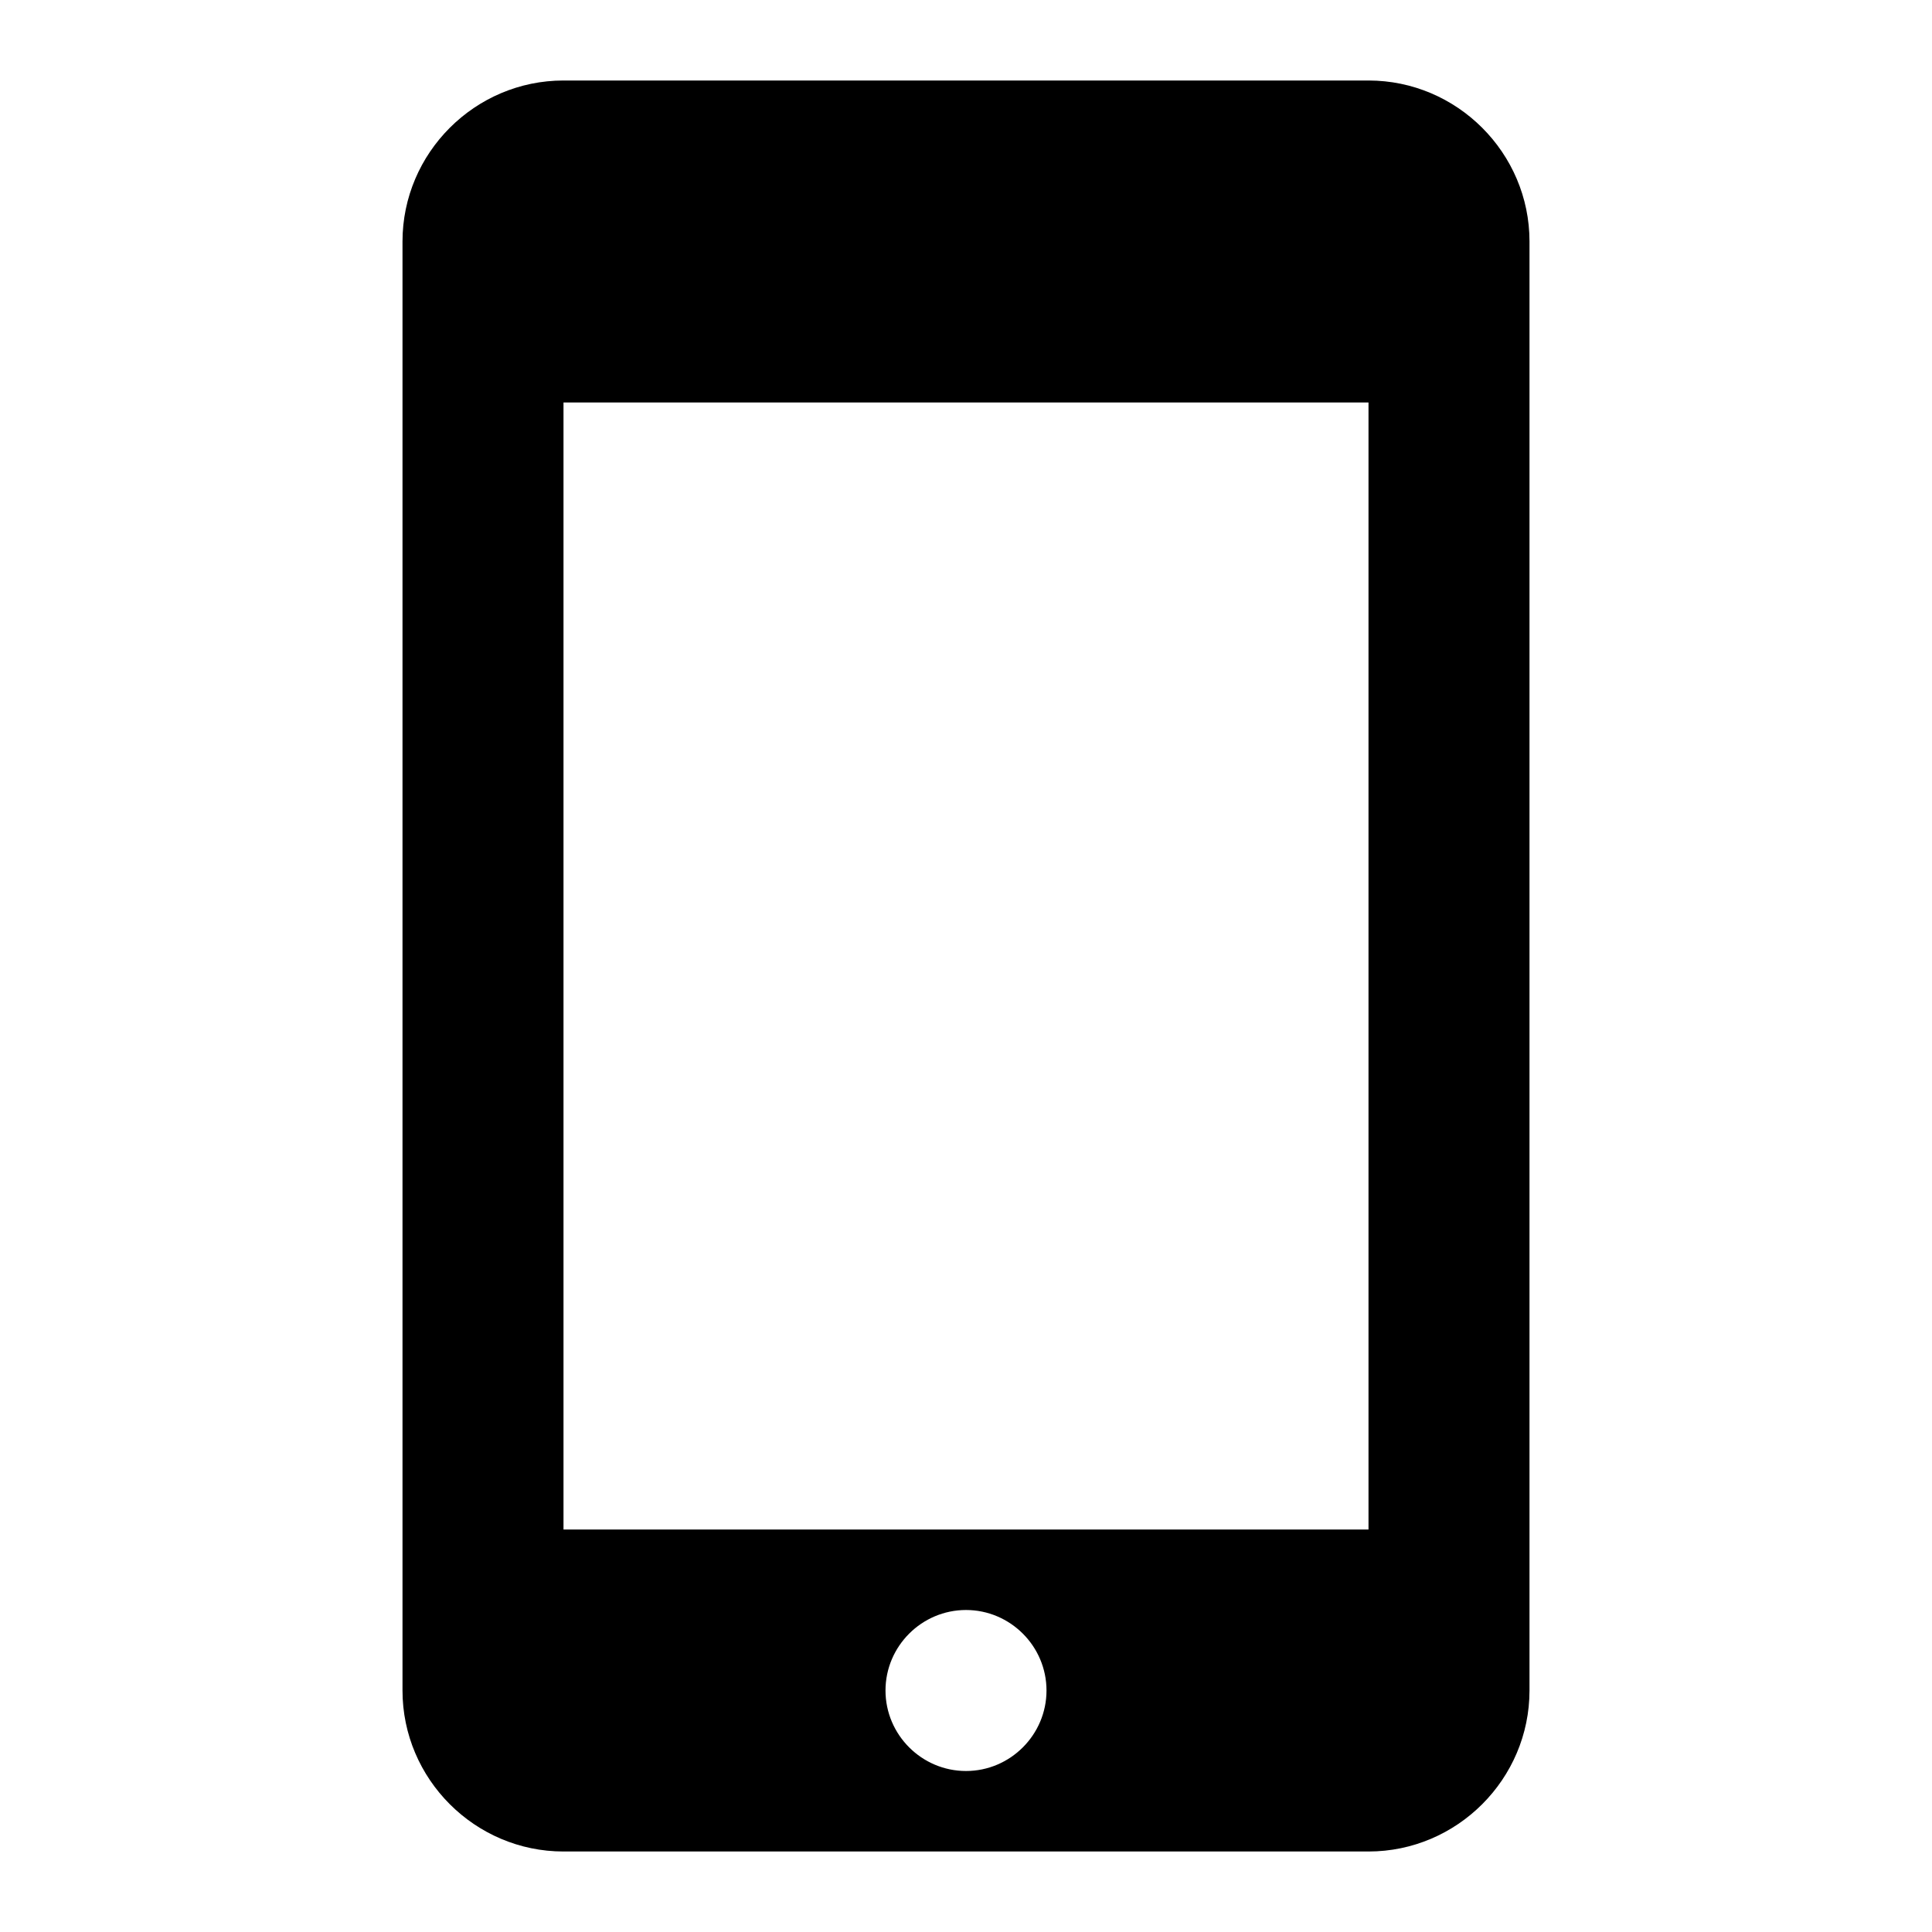
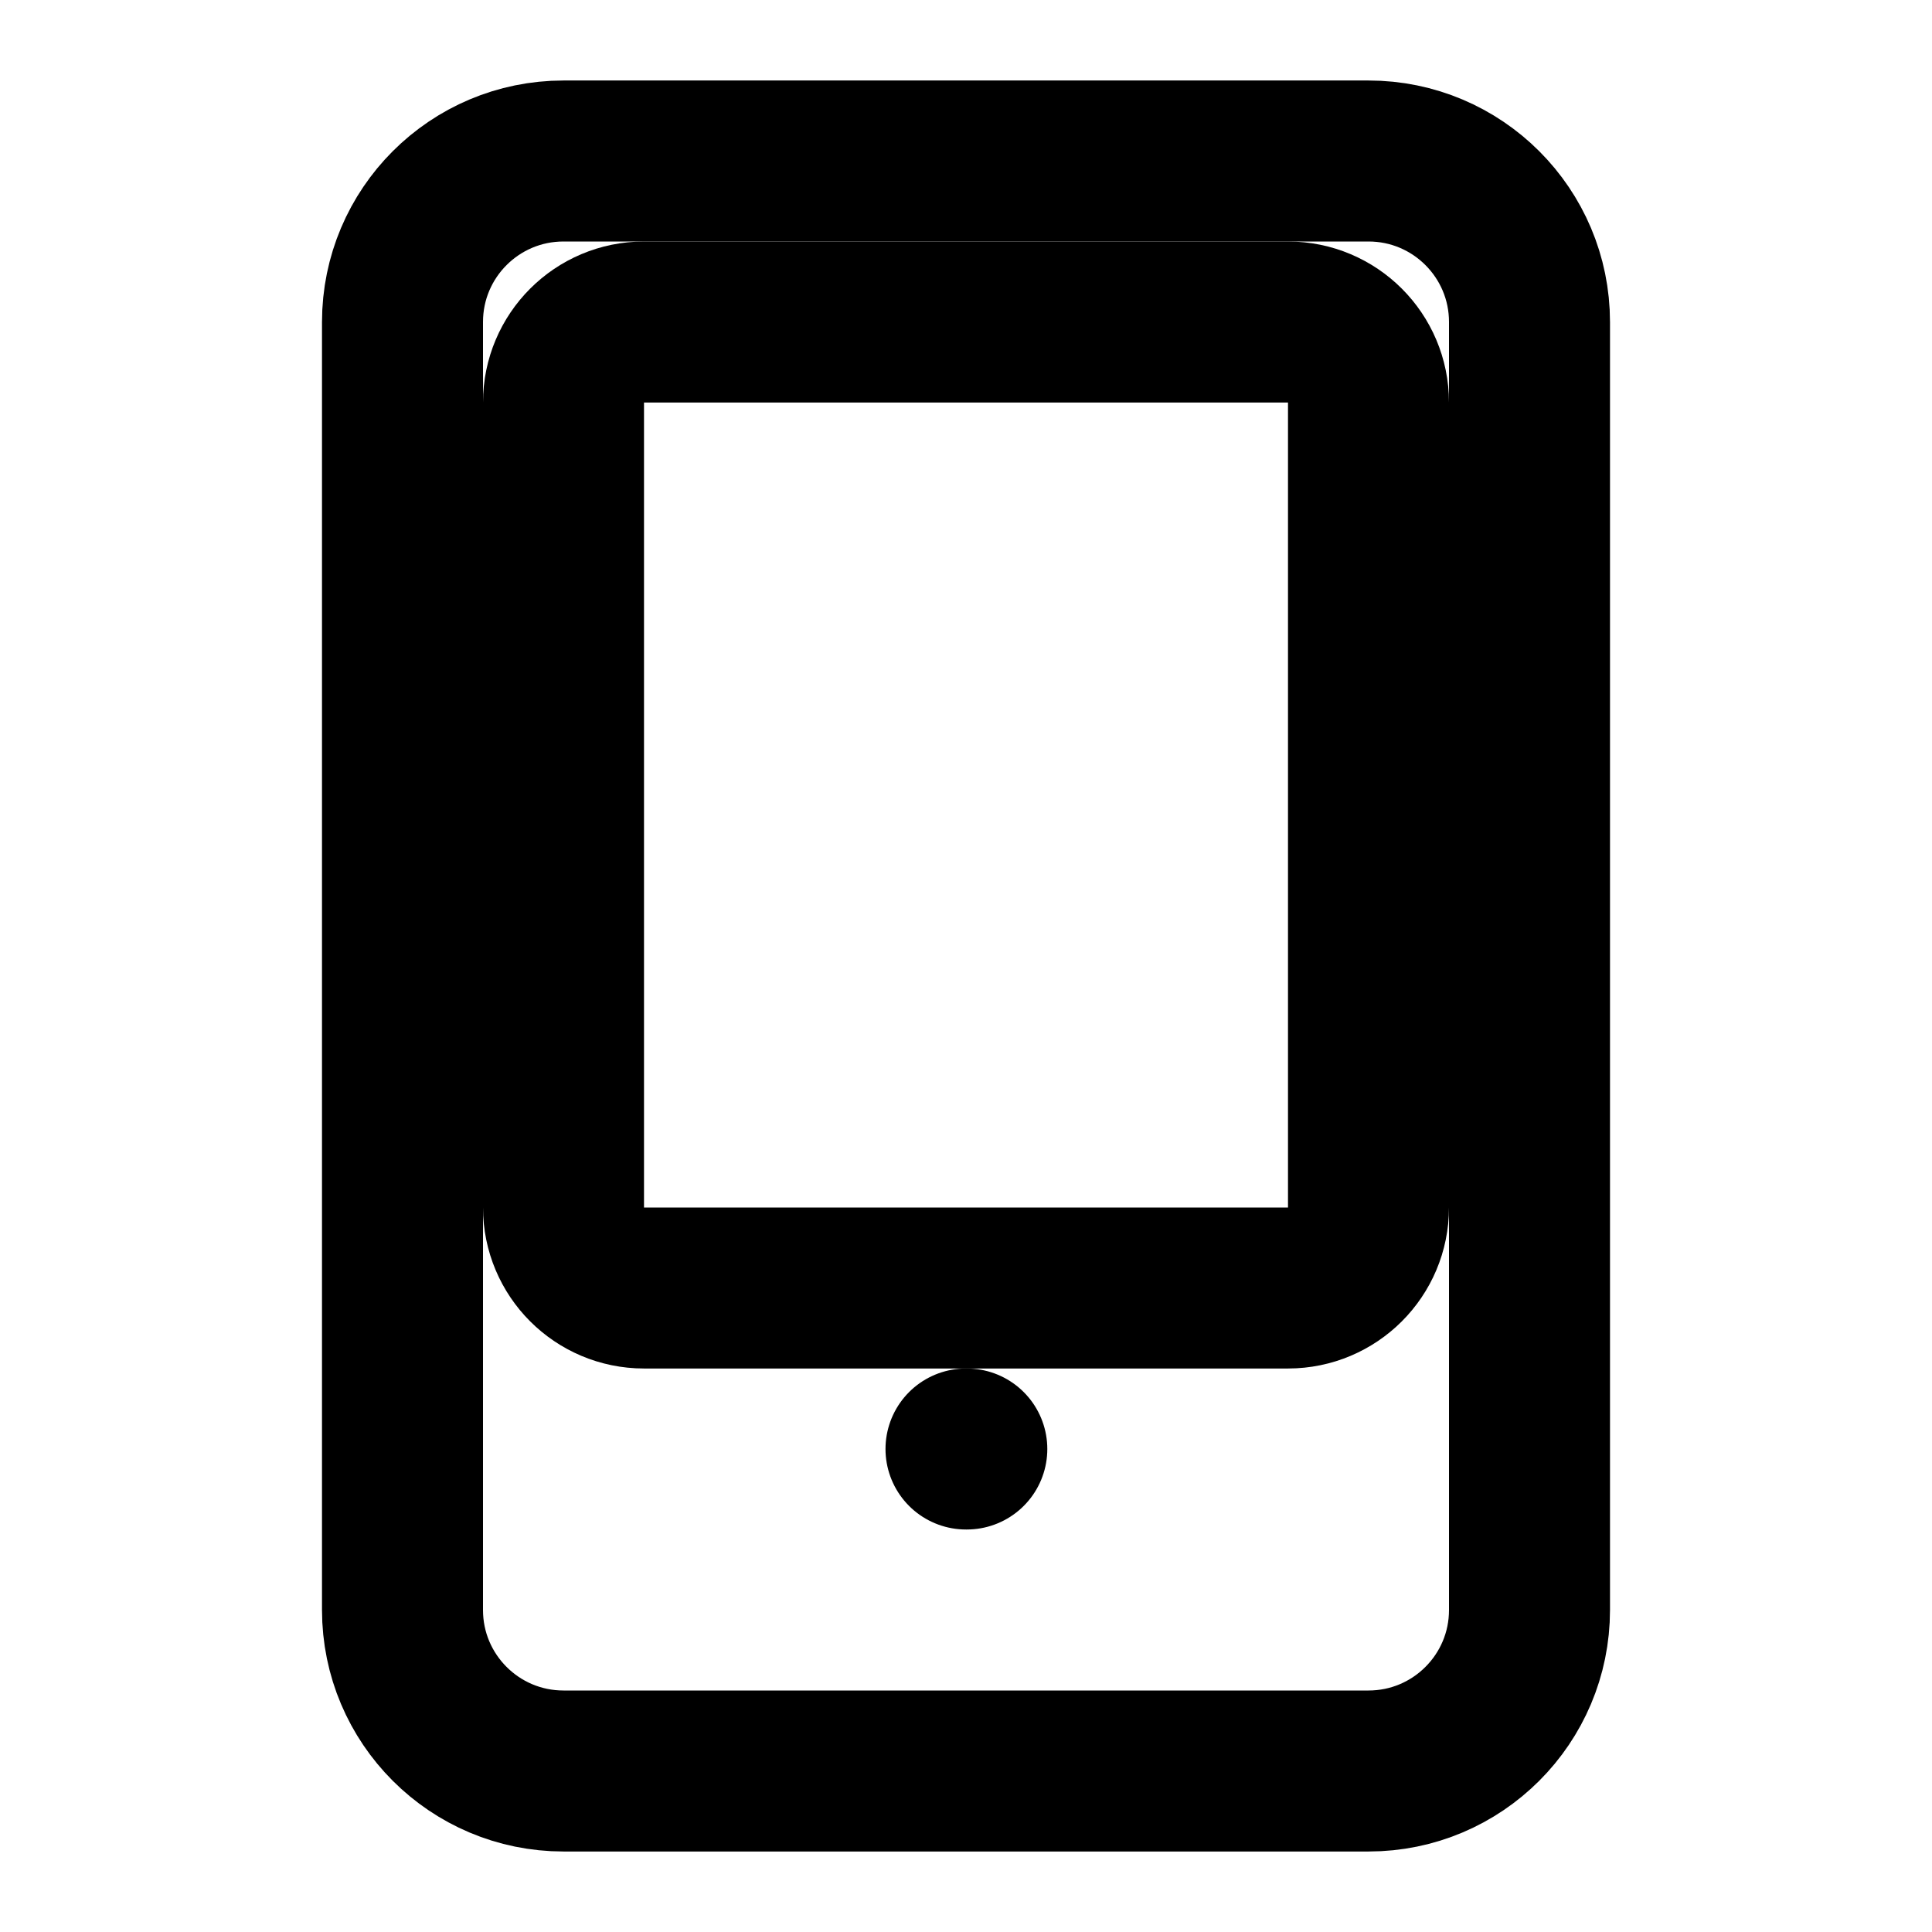
- <svg xmlns="http://www.w3.org/2000/svg" viewBox="0 0 24 24" fill="currentColor">
-   <path d="M17 1H7c-1.1 0-2 .9-2 2v18c0 1.1.9 2 2 2h10c1.1 0 2-.9 2-2V3c0-1.1-.9-2-2-2zm0 18H7V5h10v14zm-5 3c-.55 0-1-.45-1-1s.45-1 1-1 1 .45 1 1-.45 1-1 1z" />
+ <svg xmlns="http://www.w3.org/2000/svg" viewBox="0 0 24 24" fill="none" stroke="currentColor" stroke-width="2" stroke-linecap="round" stroke-linejoin="round">
+   <rect x="5" y="2" width="14" height="20" rx="2" ry="2" />
+   <line x1="12" y1="18" x2="12.01" y2="18" />
+   <rect x="7" y="4" width="10" height="12" rx="1" />
</svg>
